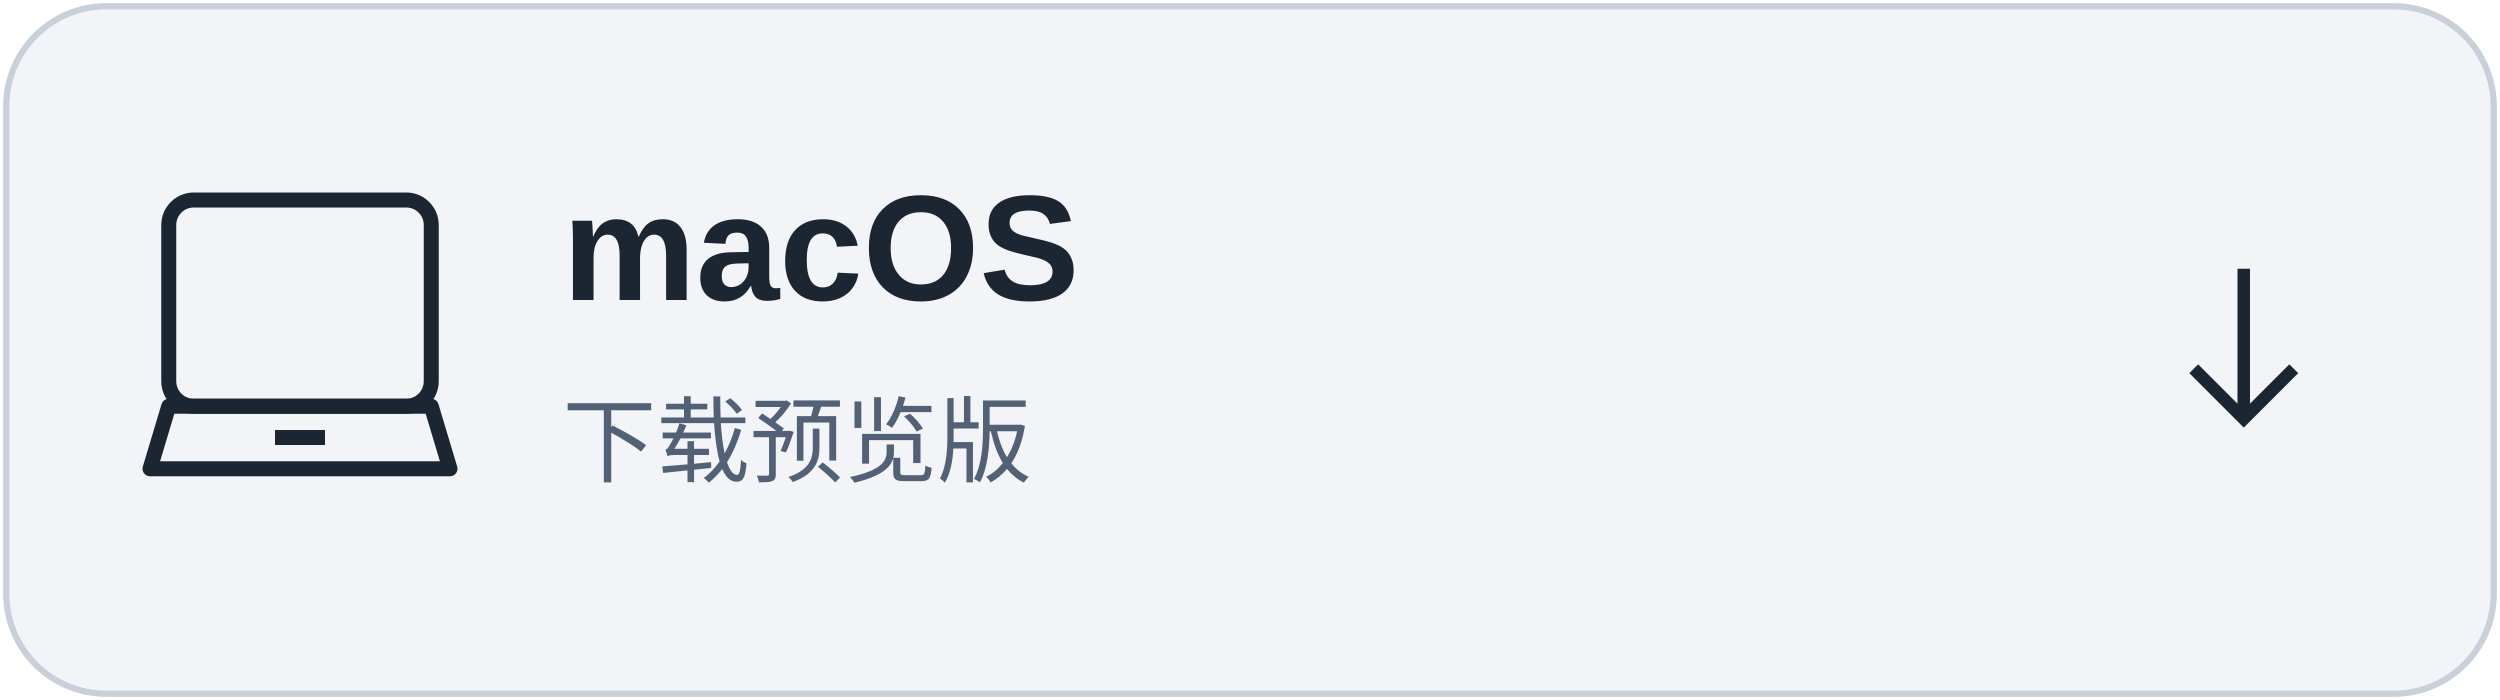
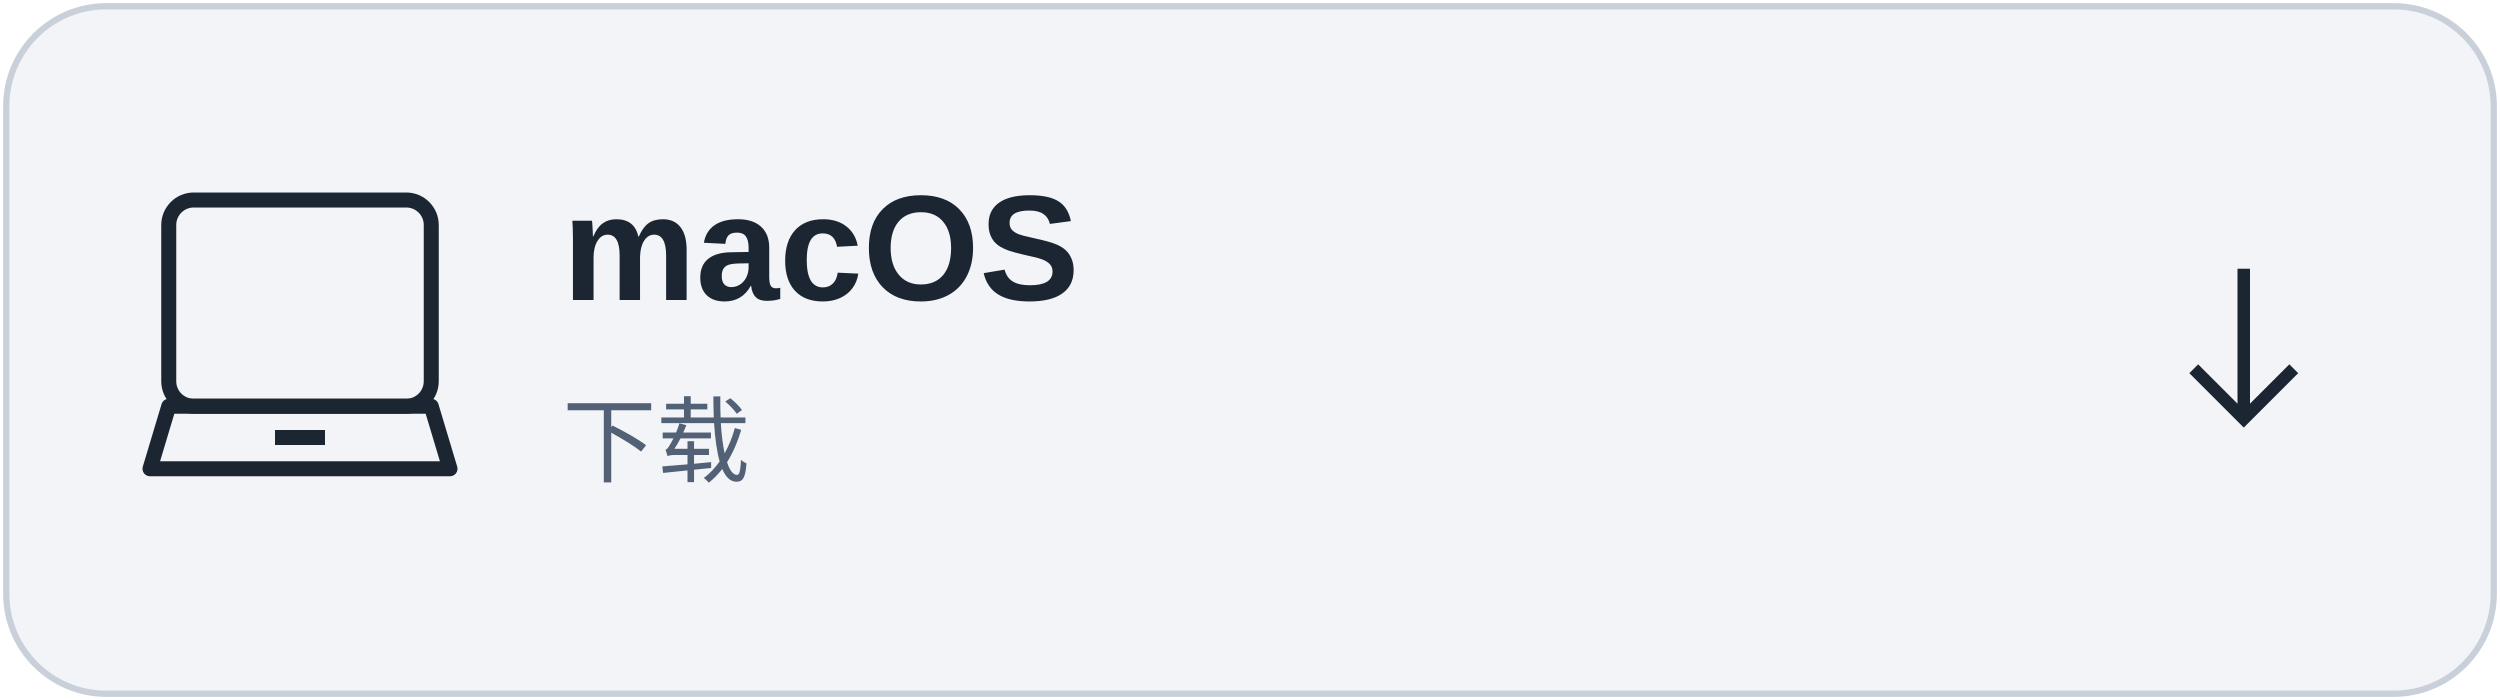
<svg xmlns="http://www.w3.org/2000/svg" width="400" height="112" viewBox="0 0 400 112" role="img" aria-labelledby="title" lang="zh-CN">
  <rect x="1" y="1" width="398" height="110" rx="16" fill="#f2f4f7" stroke="#c9d0da" />
  <g fill="none" stroke="#1c2633" stroke-width="2.4" stroke-linejoin="round">
    <rect x="27" y="32" width="42" height="33" rx="4" />
    <path d="M24 75h48l-3-10H27zM44 70h8" />
  </g>
  <text x="90" y="48" font-family="Arial,&quot;PingFang SC&quot;,&quot;Microsoft YaHei&quot;,sans-serif" font-size="24" font-weight="700" fill="#1c2633">macOS</text>
-   <text x="90" y="76" font-family="Arial,&quot;PingFang SC&quot;,&quot;Microsoft YaHei&quot;,sans-serif" font-size="15" fill="#526176">下载预览版</text>
+   <text x="90" y="76" font-family="Arial,&quot;PingFang SC&quot;,&quot;Microsoft YaHei&quot;,sans-serif" font-size="15" fill="#526176">下载</text>
  <path d="M359 43v24m-8-8 8 8 8-8" fill="none" stroke="#1c2633" stroke-width="2" />
</svg>
